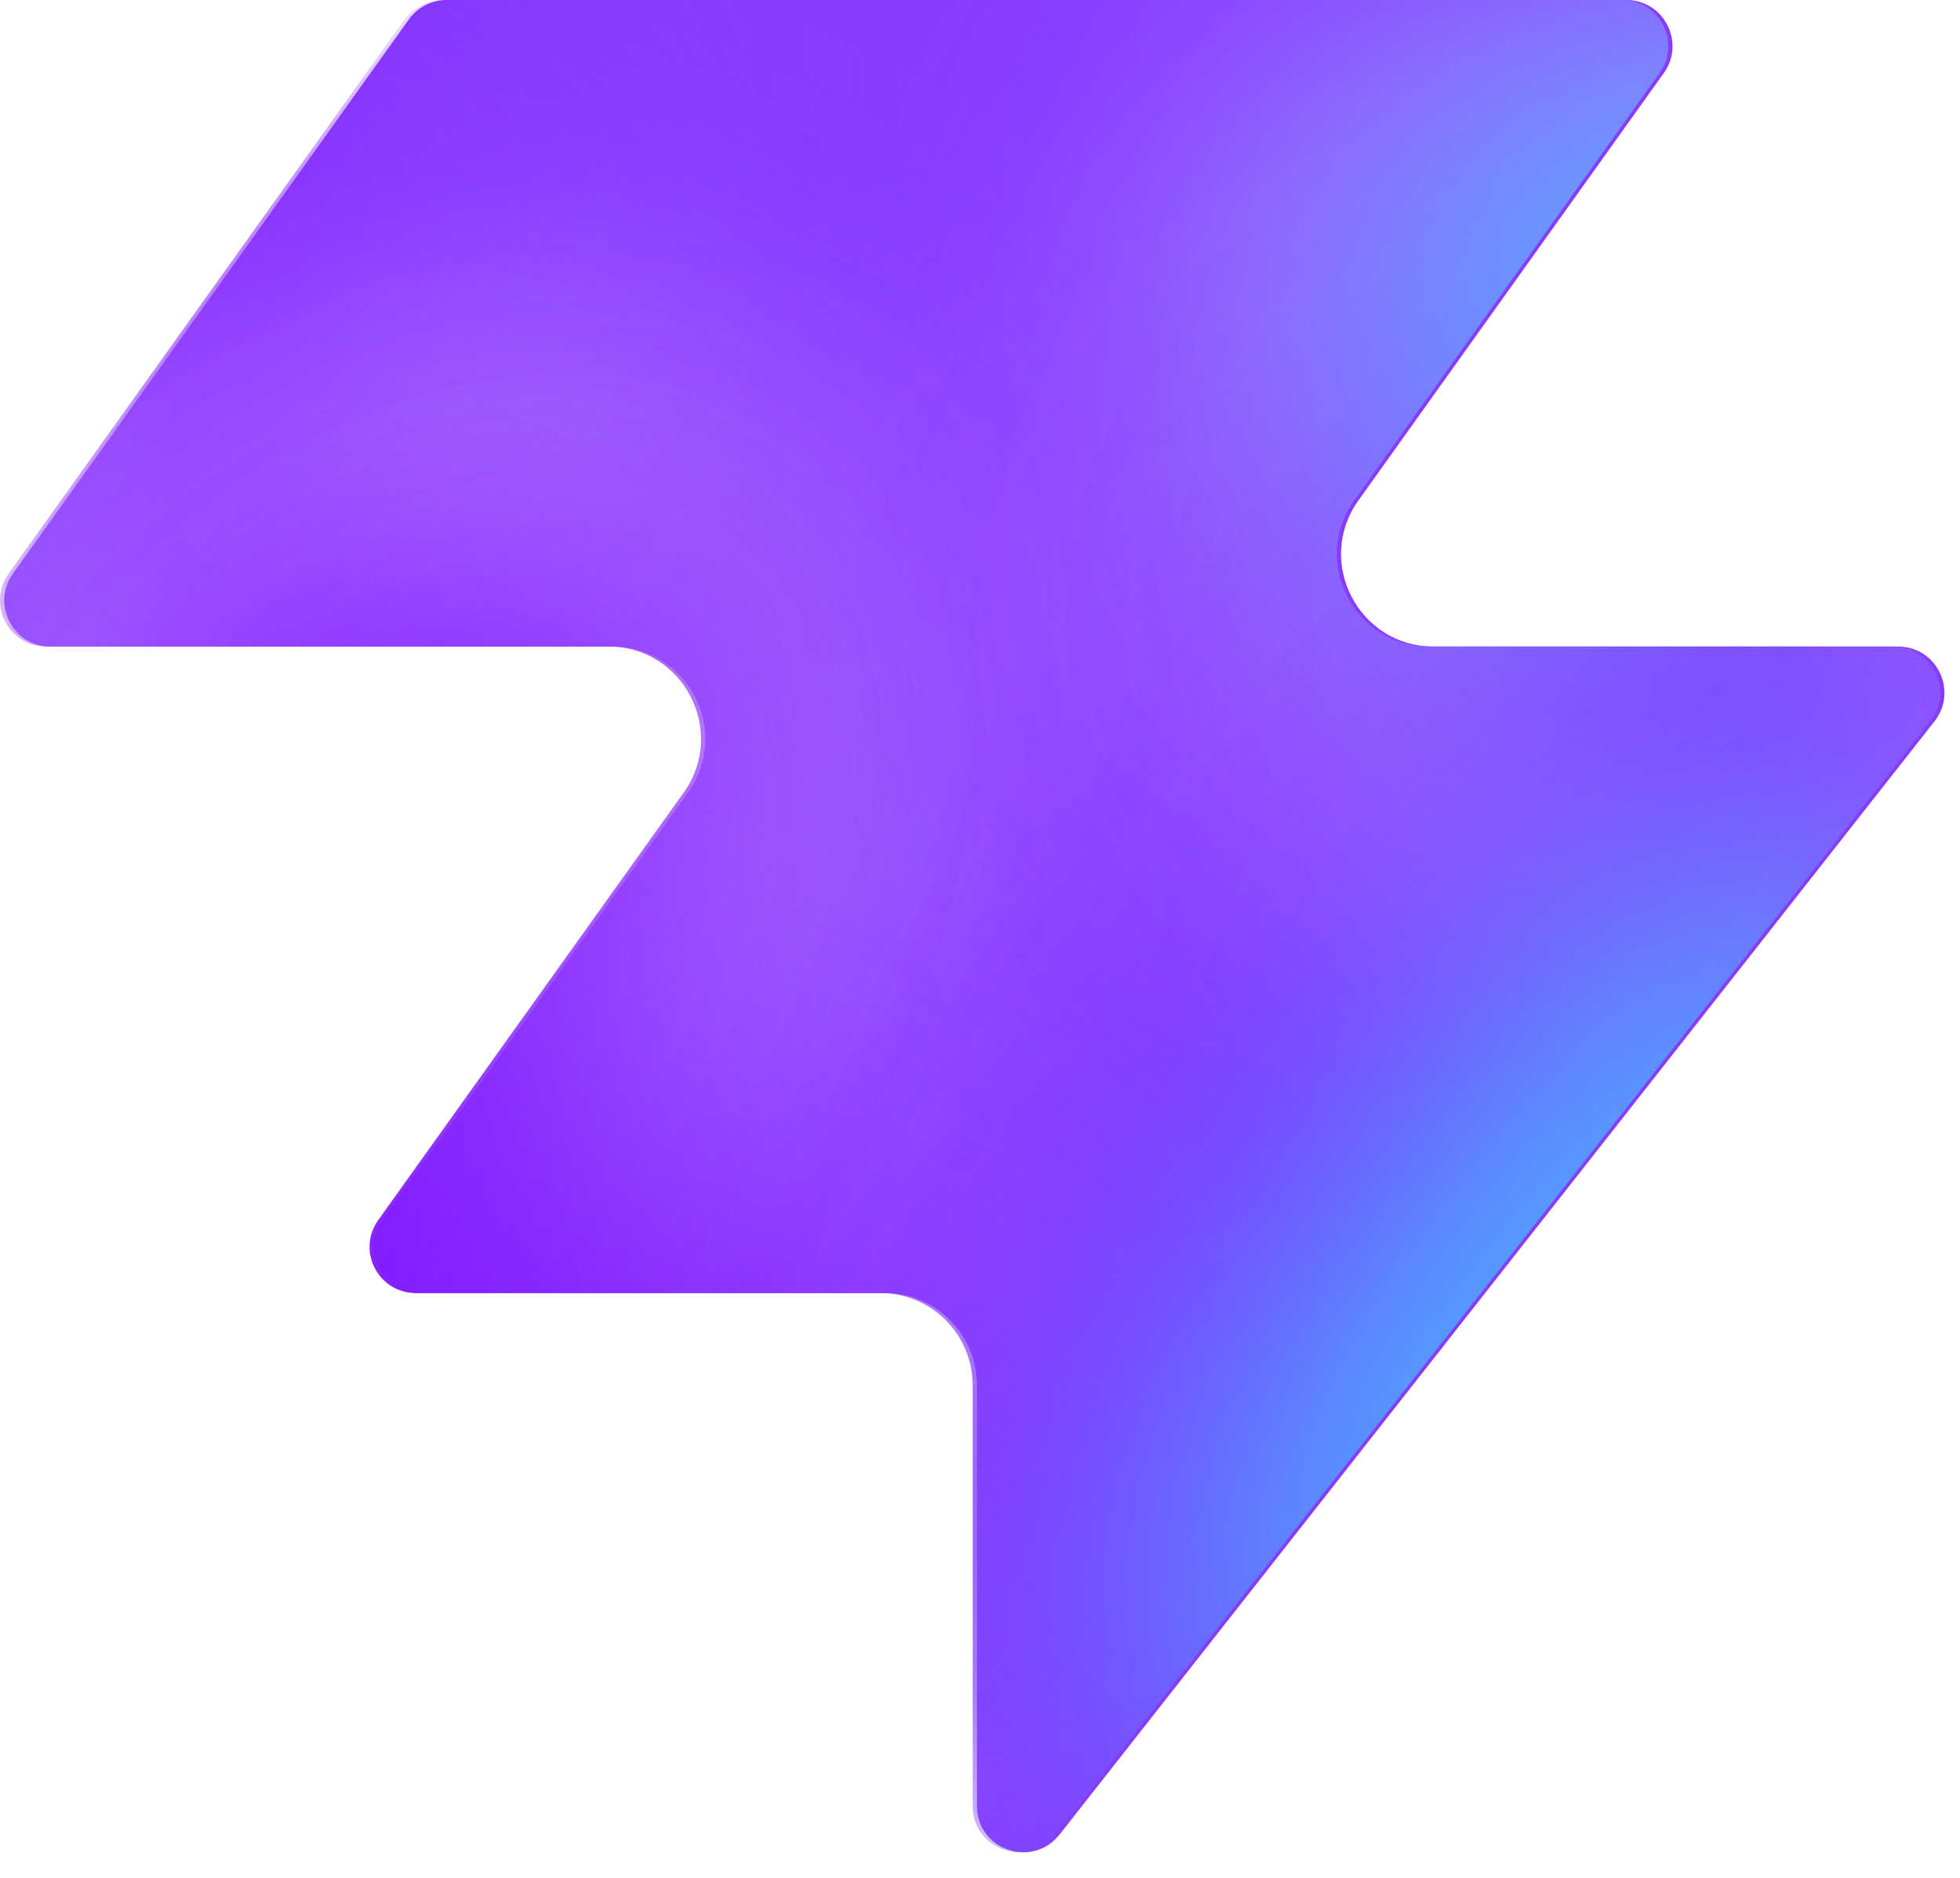
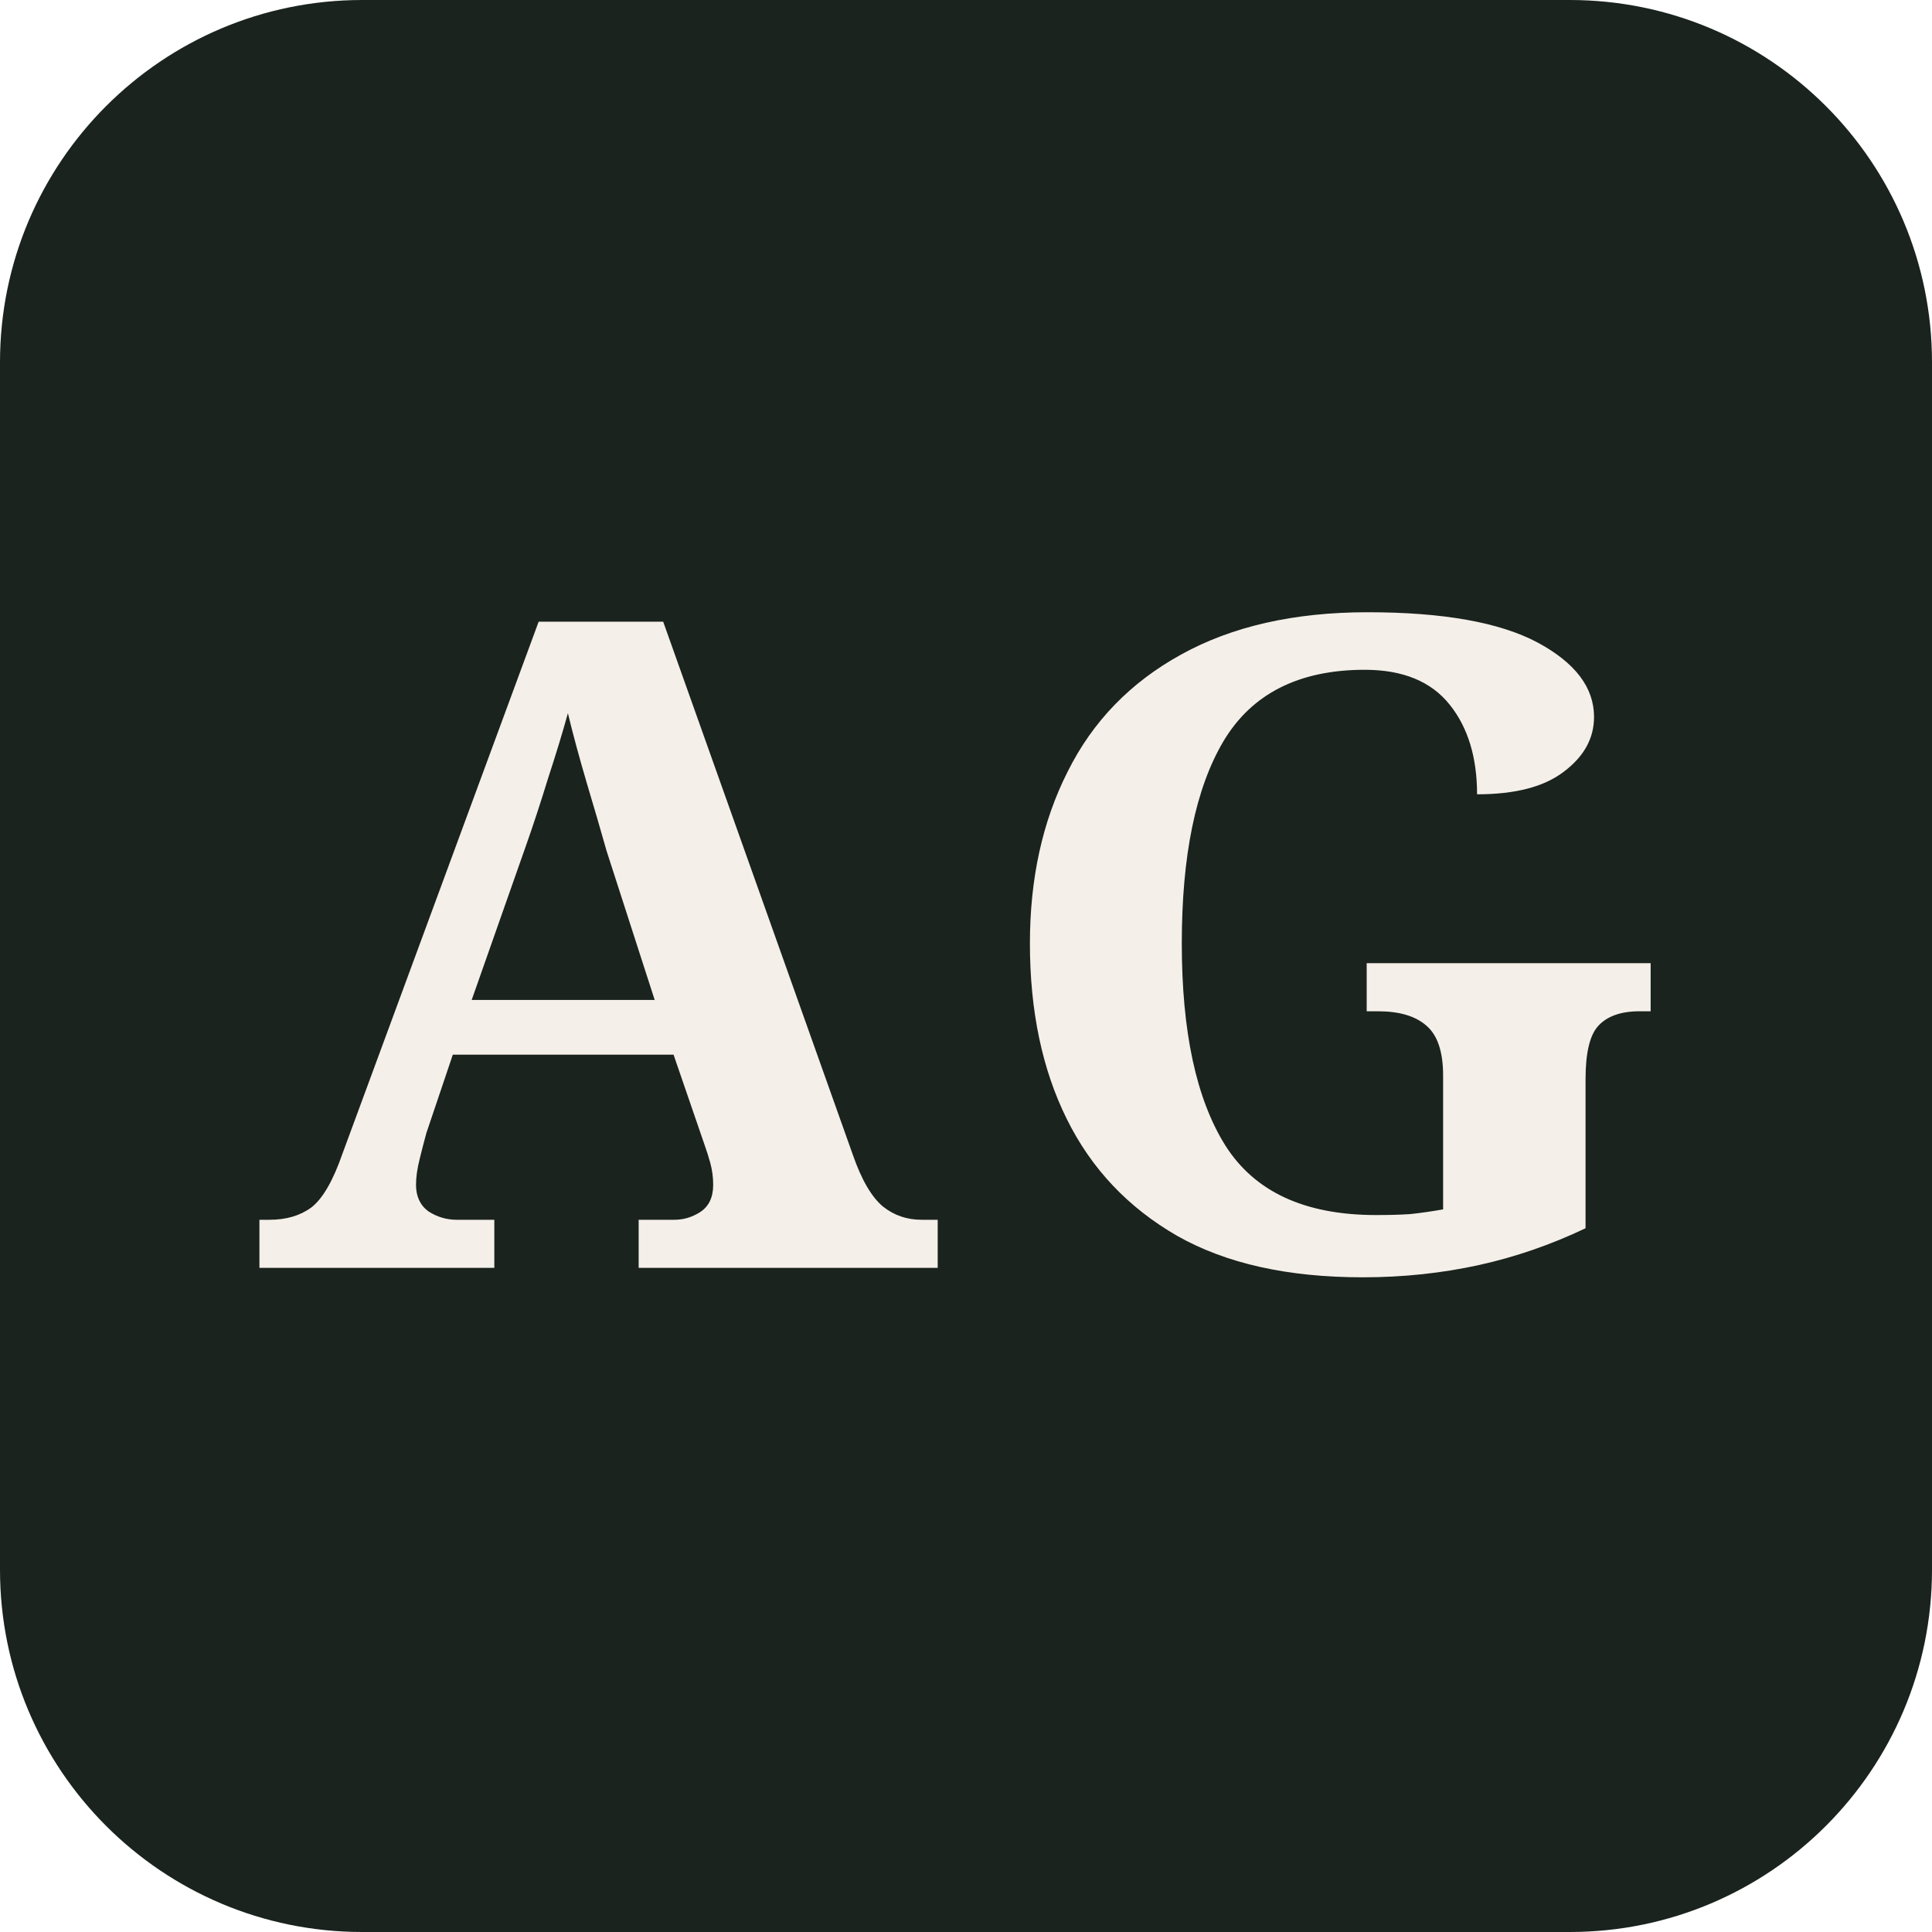
- <svg xmlns="http://www.w3.org/2000/svg" width="48" height="46" fill="none" viewBox="0 0 48 46">
-   <path fill="#863bff" d="M25.946 44.938c-.664.845-2.021.375-2.021-.698V33.937a2.26 2.26 0 0 0-2.262-2.262H10.287c-.92 0-1.456-1.04-.92-1.788l7.48-10.471c1.07-1.497 0-3.578-1.842-3.578H1.237c-.92 0-1.456-1.04-.92-1.788L10.013.474c.214-.297.556-.474.92-.474h28.894c.92 0 1.456 1.04.92 1.788l-7.48 10.471c-1.07 1.498 0 3.579 1.842 3.579h11.377c.943 0 1.473 1.088.89 1.83L25.947 44.94z" style="fill:#863bff;fill:color(display-p3 .525 .23 1);fill-opacity:1" />
-   <mask id="a" width="48" height="46" x="0" y="0" maskUnits="userSpaceOnUse" style="mask-type:alpha">
-     <path fill="#000" d="M25.842 44.938c-.664.844-2.021.375-2.021-.698V33.937a2.26 2.26 0 0 0-2.262-2.262H10.183c-.92 0-1.456-1.04-.92-1.788l7.48-10.471c1.07-1.498 0-3.579-1.842-3.579H1.133c-.92 0-1.456-1.04-.92-1.787L9.91.473c.214-.297.556-.474.92-.474h28.894c.92 0 1.456 1.04.92 1.788l-7.48 10.471c-1.07 1.498 0 3.578 1.842 3.578h11.377c.943 0 1.473 1.088.89 1.832L25.843 44.94z" style="fill:#000;fill-opacity:1" />
-   </mask>
-   <g mask="url(#a)">
-     <g filter="url(#b)">
-       <ellipse cx="5.508" cy="14.704" fill="#ede6ff" rx="5.508" ry="14.704" style="fill:#ede6ff;fill:color(display-p3 .927 .903 1);fill-opacity:1" transform="matrix(.00324 1 1 -.00324 -4.47 31.516)" />
-     </g>
-     <g filter="url(#c)">
-       <ellipse cx="10.399" cy="29.851" fill="#ede6ff" rx="10.399" ry="29.851" style="fill:#ede6ff;fill:color(display-p3 .927 .903 1);fill-opacity:1" transform="matrix(.00324 1 1 -.00324 -39.328 7.883)" />
-     </g>
-     <g filter="url(#d)">
-       <ellipse cx="5.508" cy="30.487" fill="#7e14ff" rx="5.508" ry="30.487" style="fill:#7e14ff;fill:color(display-p3 .492 .077 1);fill-opacity:1" transform="rotate(89.814 -25.913 -14.639)scale(1 -1)" />
-     </g>
-     <g filter="url(#e)">
-       <ellipse cx="5.508" cy="30.599" fill="#7e14ff" rx="5.508" ry="30.599" style="fill:#7e14ff;fill:color(display-p3 .492 .077 1);fill-opacity:1" transform="rotate(89.814 -32.644 -3.334)scale(1 -1)" />
-     </g>
-     <g filter="url(#f)">
-       <ellipse cx="5.508" cy="30.599" fill="#7e14ff" rx="5.508" ry="30.599" style="fill:#7e14ff;fill:color(display-p3 .492 .077 1);fill-opacity:1" transform="matrix(.00324 1 1 -.00324 -34.34 30.47)" />
-     </g>
-     <g filter="url(#g)">
-       <ellipse cx="14.072" cy="22.078" fill="#ede6ff" rx="14.072" ry="22.078" style="fill:#ede6ff;fill:color(display-p3 .927 .903 1);fill-opacity:1" transform="rotate(93.35 24.506 48.493)scale(-1 1)" />
-     </g>
-     <g filter="url(#h)">
-       <ellipse cx="3.47" cy="21.501" fill="#7e14ff" rx="3.47" ry="21.501" style="fill:#7e14ff;fill:color(display-p3 .492 .077 1);fill-opacity:1" transform="rotate(89.009 28.708 47.59)scale(-1 1)" />
-     </g>
-     <g filter="url(#i)">
-       <ellipse cx="3.47" cy="21.501" fill="#7e14ff" rx="3.47" ry="21.501" style="fill:#7e14ff;fill:color(display-p3 .492 .077 1);fill-opacity:1" transform="rotate(89.009 28.708 47.59)scale(-1 1)" />
-     </g>
-     <g filter="url(#j)">
-       <ellipse cx=".387" cy="8.972" fill="#7e14ff" rx="4.407" ry="29.108" style="fill:#7e14ff;fill:color(display-p3 .492 .077 1);fill-opacity:1" transform="rotate(39.51 .387 8.972)" />
-     </g>
-     <g filter="url(#k)">
-       <ellipse cx="47.523" cy="-6.092" fill="#7e14ff" rx="4.407" ry="29.108" style="fill:#7e14ff;fill:color(display-p3 .492 .077 1);fill-opacity:1" transform="rotate(37.892 47.523 -6.092)" />
-     </g>
-     <g filter="url(#l)">
-       <ellipse cx="41.412" cy="6.333" fill="#47bfff" rx="5.971" ry="9.665" style="fill:#47bfff;fill:color(display-p3 .28 .748 1);fill-opacity:1" transform="rotate(37.892 41.412 6.333)" />
-     </g>
-     <g filter="url(#m)">
-       <ellipse cx="-1.879" cy="38.332" fill="#7e14ff" rx="4.407" ry="29.108" style="fill:#7e14ff;fill:color(display-p3 .492 .077 1);fill-opacity:1" transform="rotate(37.892 -1.88 38.332)" />
-     </g>
-     <g filter="url(#n)">
-       <ellipse cx="-1.879" cy="38.332" fill="#7e14ff" rx="4.407" ry="29.108" style="fill:#7e14ff;fill:color(display-p3 .492 .077 1);fill-opacity:1" transform="rotate(37.892 -1.88 38.332)" />
-     </g>
-     <g filter="url(#o)">
-       <ellipse cx="35.651" cy="29.907" fill="#7e14ff" rx="4.407" ry="29.108" style="fill:#7e14ff;fill:color(display-p3 .492 .077 1);fill-opacity:1" transform="rotate(37.892 35.651 29.907)" />
-     </g>
-     <g filter="url(#p)">
-       <ellipse cx="38.418" cy="32.4" fill="#47bfff" rx="5.971" ry="15.297" style="fill:#47bfff;fill:color(display-p3 .28 .748 1);fill-opacity:1" transform="rotate(37.892 38.418 32.4)" />
-     </g>
-   </g>
-   <defs>
-     <filter id="b" width="60.045" height="41.654" x="-19.77" y="16.149" color-interpolation-filters="sRGB" filterUnits="userSpaceOnUse">
-       <feFlood flood-opacity="0" result="BackgroundImageFix" />
-       <feBlend in="SourceGraphic" in2="BackgroundImageFix" result="shape" />
-       <feGaussianBlur result="effect1_foregroundBlur_2002_17158" stdDeviation="7.659" />
-     </filter>
-     <filter id="c" width="90.34" height="51.437" x="-54.613" y="-7.533" color-interpolation-filters="sRGB" filterUnits="userSpaceOnUse">
-       <feFlood flood-opacity="0" result="BackgroundImageFix" />
-       <feBlend in="SourceGraphic" in2="BackgroundImageFix" result="shape" />
-       <feGaussianBlur result="effect1_foregroundBlur_2002_17158" stdDeviation="7.659" />
-     </filter>
-     <filter id="d" width="79.355" height="29.4" x="-49.64" y="2.03" color-interpolation-filters="sRGB" filterUnits="userSpaceOnUse">
-       <feFlood flood-opacity="0" result="BackgroundImageFix" />
-       <feBlend in="SourceGraphic" in2="BackgroundImageFix" result="shape" />
-       <feGaussianBlur result="effect1_foregroundBlur_2002_17158" stdDeviation="4.596" />
-     </filter>
-     <filter id="e" width="79.579" height="29.4" x="-45.045" y="20.029" color-interpolation-filters="sRGB" filterUnits="userSpaceOnUse">
-       <feFlood flood-opacity="0" result="BackgroundImageFix" />
-       <feBlend in="SourceGraphic" in2="BackgroundImageFix" result="shape" />
-       <feGaussianBlur result="effect1_foregroundBlur_2002_17158" stdDeviation="4.596" />
-     </filter>
-     <filter id="f" width="79.579" height="29.4" x="-43.513" y="21.178" color-interpolation-filters="sRGB" filterUnits="userSpaceOnUse">
-       <feFlood flood-opacity="0" result="BackgroundImageFix" />
-       <feBlend in="SourceGraphic" in2="BackgroundImageFix" result="shape" />
-       <feGaussianBlur result="effect1_foregroundBlur_2002_17158" stdDeviation="4.596" />
-     </filter>
-     <filter id="g" width="74.749" height="58.852" x="15.756" y="-17.901" color-interpolation-filters="sRGB" filterUnits="userSpaceOnUse">
-       <feFlood flood-opacity="0" result="BackgroundImageFix" />
-       <feBlend in="SourceGraphic" in2="BackgroundImageFix" result="shape" />
-       <feGaussianBlur result="effect1_foregroundBlur_2002_17158" stdDeviation="7.659" />
-     </filter>
-     <filter id="h" width="61.377" height="25.362" x="23.548" y="2.284" color-interpolation-filters="sRGB" filterUnits="userSpaceOnUse">
-       <feFlood flood-opacity="0" result="BackgroundImageFix" />
-       <feBlend in="SourceGraphic" in2="BackgroundImageFix" result="shape" />
-       <feGaussianBlur result="effect1_foregroundBlur_2002_17158" stdDeviation="4.596" />
-     </filter>
-     <filter id="i" width="61.377" height="25.362" x="23.548" y="2.284" color-interpolation-filters="sRGB" filterUnits="userSpaceOnUse">
-       <feFlood flood-opacity="0" result="BackgroundImageFix" />
-       <feBlend in="SourceGraphic" in2="BackgroundImageFix" result="shape" />
-       <feGaussianBlur result="effect1_foregroundBlur_2002_17158" stdDeviation="4.596" />
-     </filter>
-     <filter id="j" width="56.045" height="63.649" x="-27.636" y="-22.853" color-interpolation-filters="sRGB" filterUnits="userSpaceOnUse">
-       <feFlood flood-opacity="0" result="BackgroundImageFix" />
-       <feBlend in="SourceGraphic" in2="BackgroundImageFix" result="shape" />
-       <feGaussianBlur result="effect1_foregroundBlur_2002_17158" stdDeviation="4.596" />
-     </filter>
-     <filter id="k" width="54.814" height="64.646" x="20.116" y="-38.415" color-interpolation-filters="sRGB" filterUnits="userSpaceOnUse">
-       <feFlood flood-opacity="0" result="BackgroundImageFix" />
-       <feBlend in="SourceGraphic" in2="BackgroundImageFix" result="shape" />
-       <feGaussianBlur result="effect1_foregroundBlur_2002_17158" stdDeviation="4.596" />
-     </filter>
-     <filter id="l" width="33.541" height="35.313" x="24.641" y="-11.323" color-interpolation-filters="sRGB" filterUnits="userSpaceOnUse">
-       <feFlood flood-opacity="0" result="BackgroundImageFix" />
-       <feBlend in="SourceGraphic" in2="BackgroundImageFix" result="shape" />
-       <feGaussianBlur result="effect1_foregroundBlur_2002_17158" stdDeviation="4.596" />
-     </filter>
-     <filter id="m" width="54.814" height="64.646" x="-29.286" y="6.009" color-interpolation-filters="sRGB" filterUnits="userSpaceOnUse">
-       <feFlood flood-opacity="0" result="BackgroundImageFix" />
-       <feBlend in="SourceGraphic" in2="BackgroundImageFix" result="shape" />
-       <feGaussianBlur result="effect1_foregroundBlur_2002_17158" stdDeviation="4.596" />
-     </filter>
-     <filter id="n" width="54.814" height="64.646" x="-29.286" y="6.009" color-interpolation-filters="sRGB" filterUnits="userSpaceOnUse">
-       <feFlood flood-opacity="0" result="BackgroundImageFix" />
-       <feBlend in="SourceGraphic" in2="BackgroundImageFix" result="shape" />
-       <feGaussianBlur result="effect1_foregroundBlur_2002_17158" stdDeviation="4.596" />
-     </filter>
-     <filter id="o" width="54.814" height="64.646" x="8.244" y="-2.416" color-interpolation-filters="sRGB" filterUnits="userSpaceOnUse">
-       <feFlood flood-opacity="0" result="BackgroundImageFix" />
-       <feBlend in="SourceGraphic" in2="BackgroundImageFix" result="shape" />
-       <feGaussianBlur result="effect1_foregroundBlur_2002_17158" stdDeviation="4.596" />
-     </filter>
-     <filter id="p" width="39.409" height="43.623" x="18.713" y="10.588" color-interpolation-filters="sRGB" filterUnits="userSpaceOnUse">
-       <feFlood flood-opacity="0" result="BackgroundImageFix" />
-       <feBlend in="SourceGraphic" in2="BackgroundImageFix" result="shape" />
-       <feGaussianBlur result="effect1_foregroundBlur_2002_17158" stdDeviation="4.596" />
-     </filter>
-   </defs>
+ <svg xmlns="http://www.w3.org/2000/svg" width="32" height="32" viewBox="0 0 32 32">
+   <rect width="32" height="32" rx="6" fill="#1a231e" />
+   <text x="16" y="21" text-anchor="middle" font-family="serif" font-size="15" font-weight="700" fill="#f5efe9" letter-spacing="1">AG</text>
</svg>
